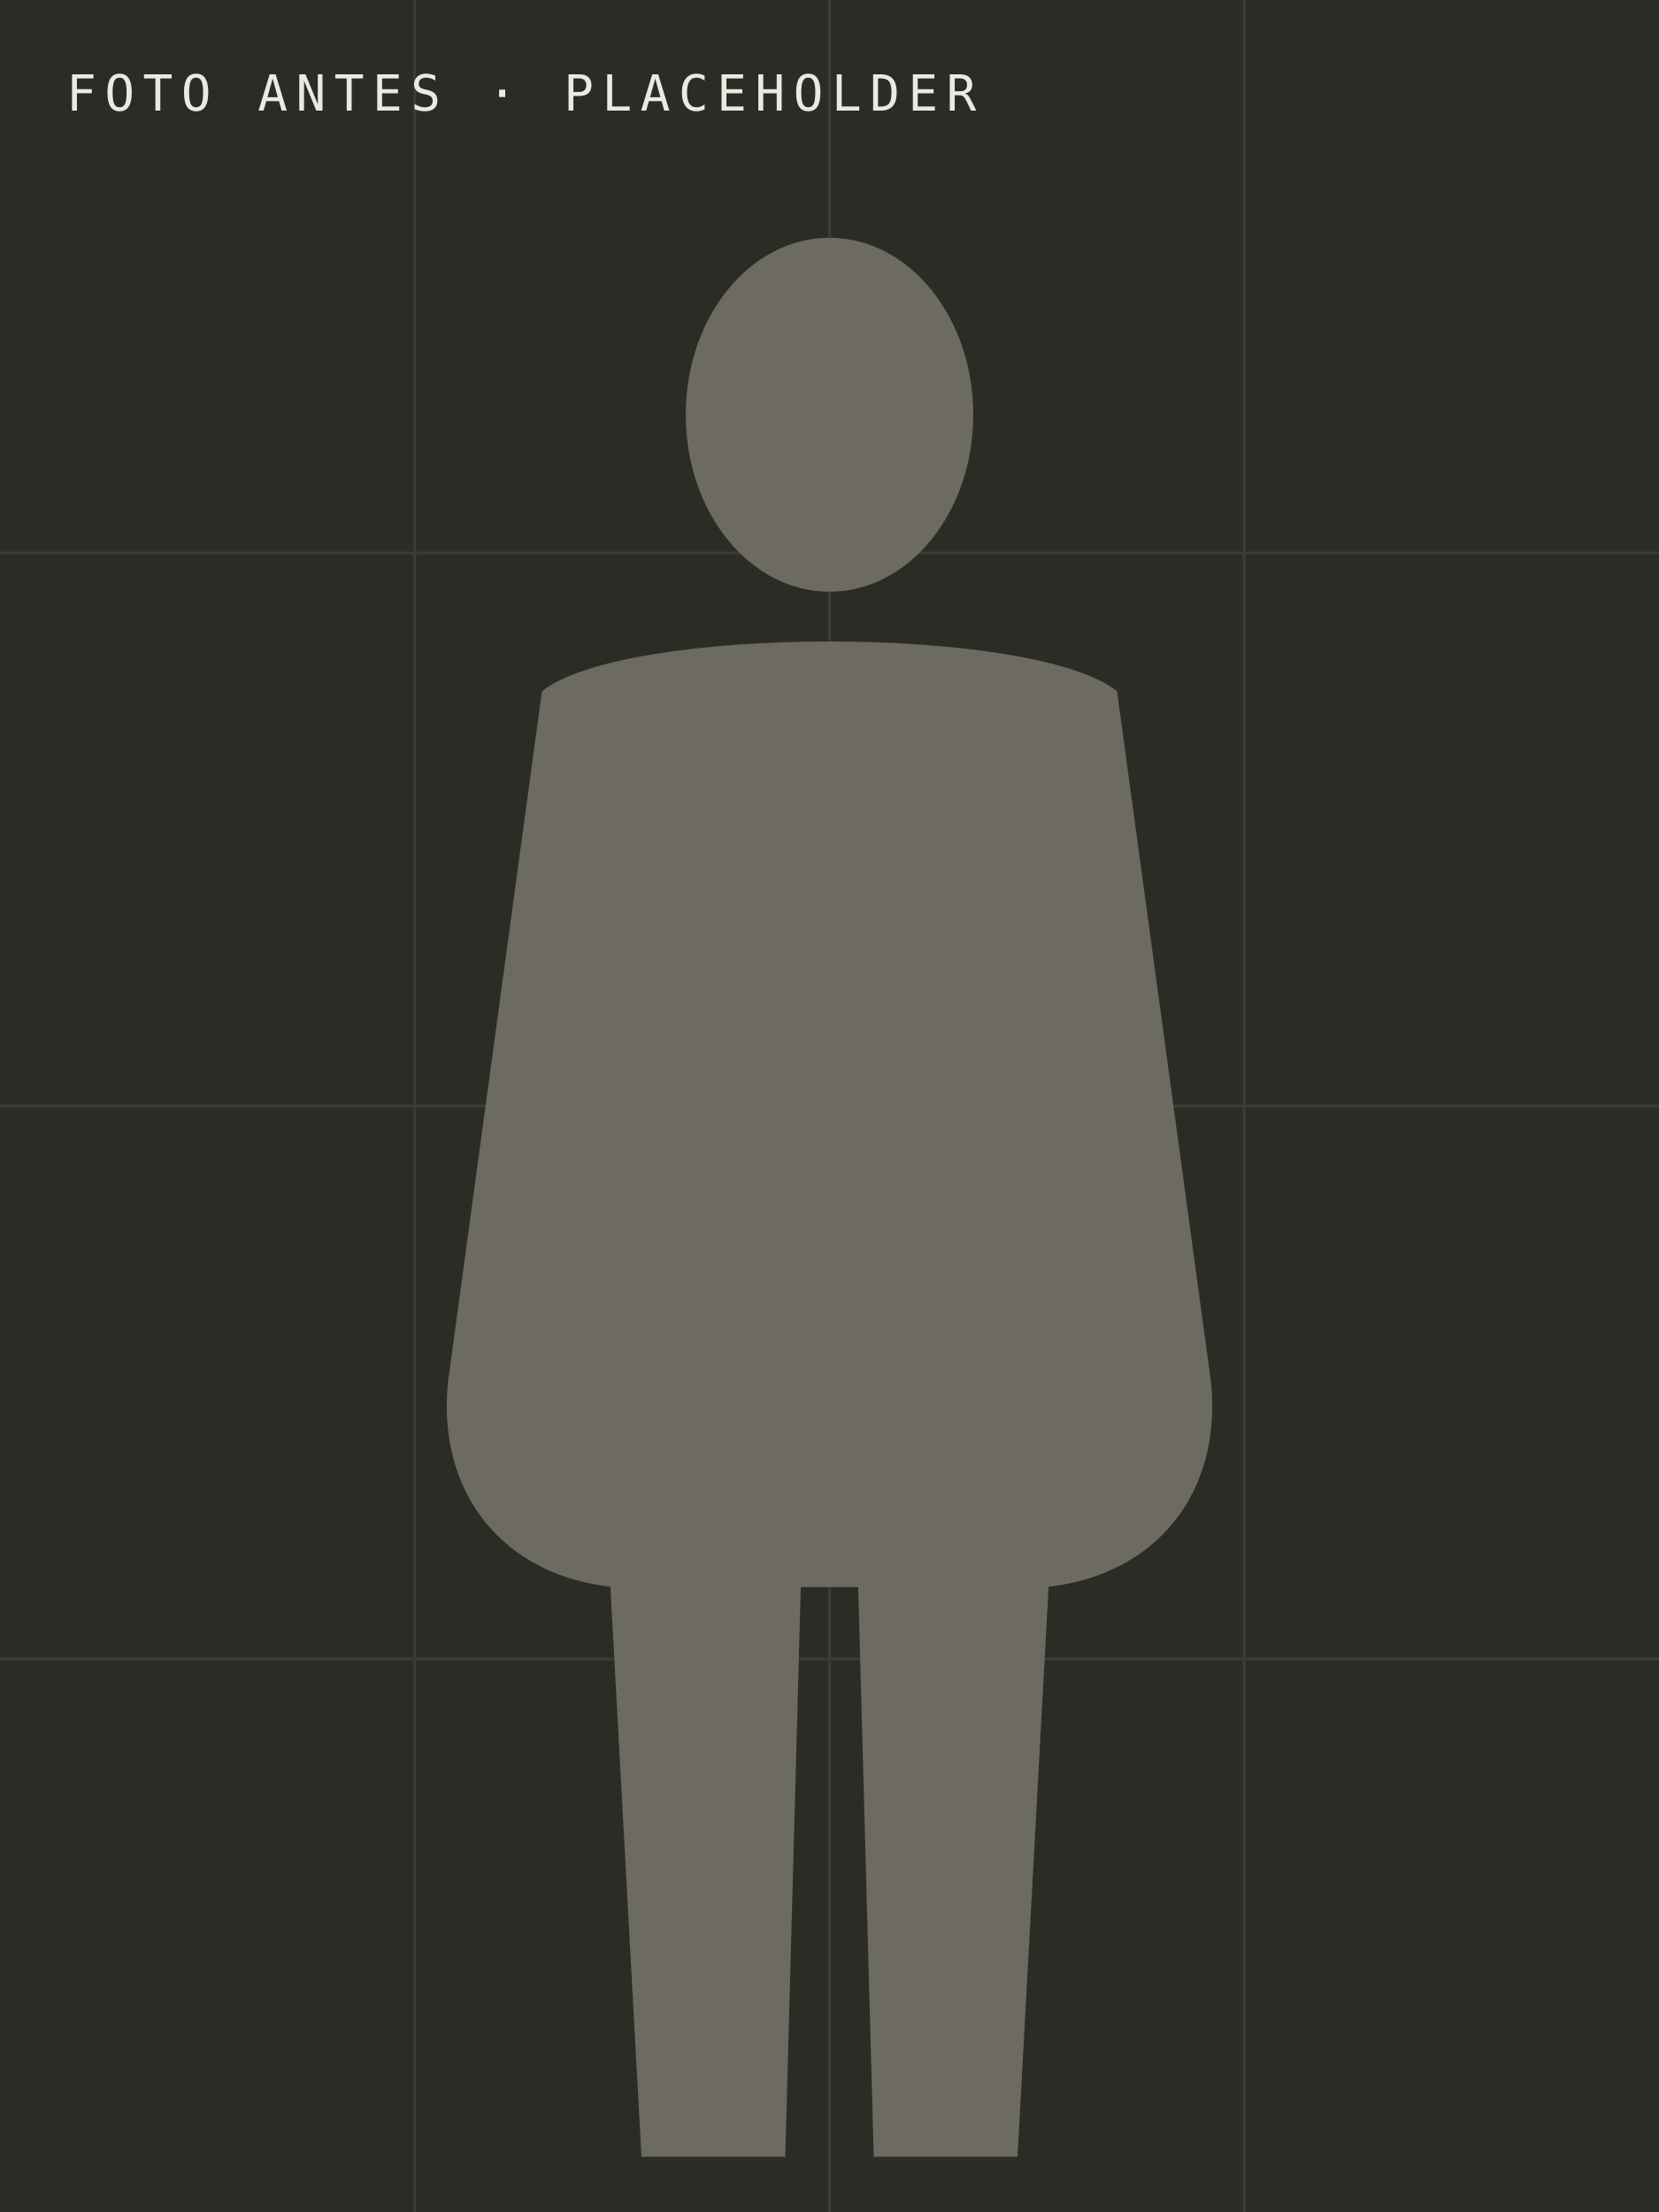
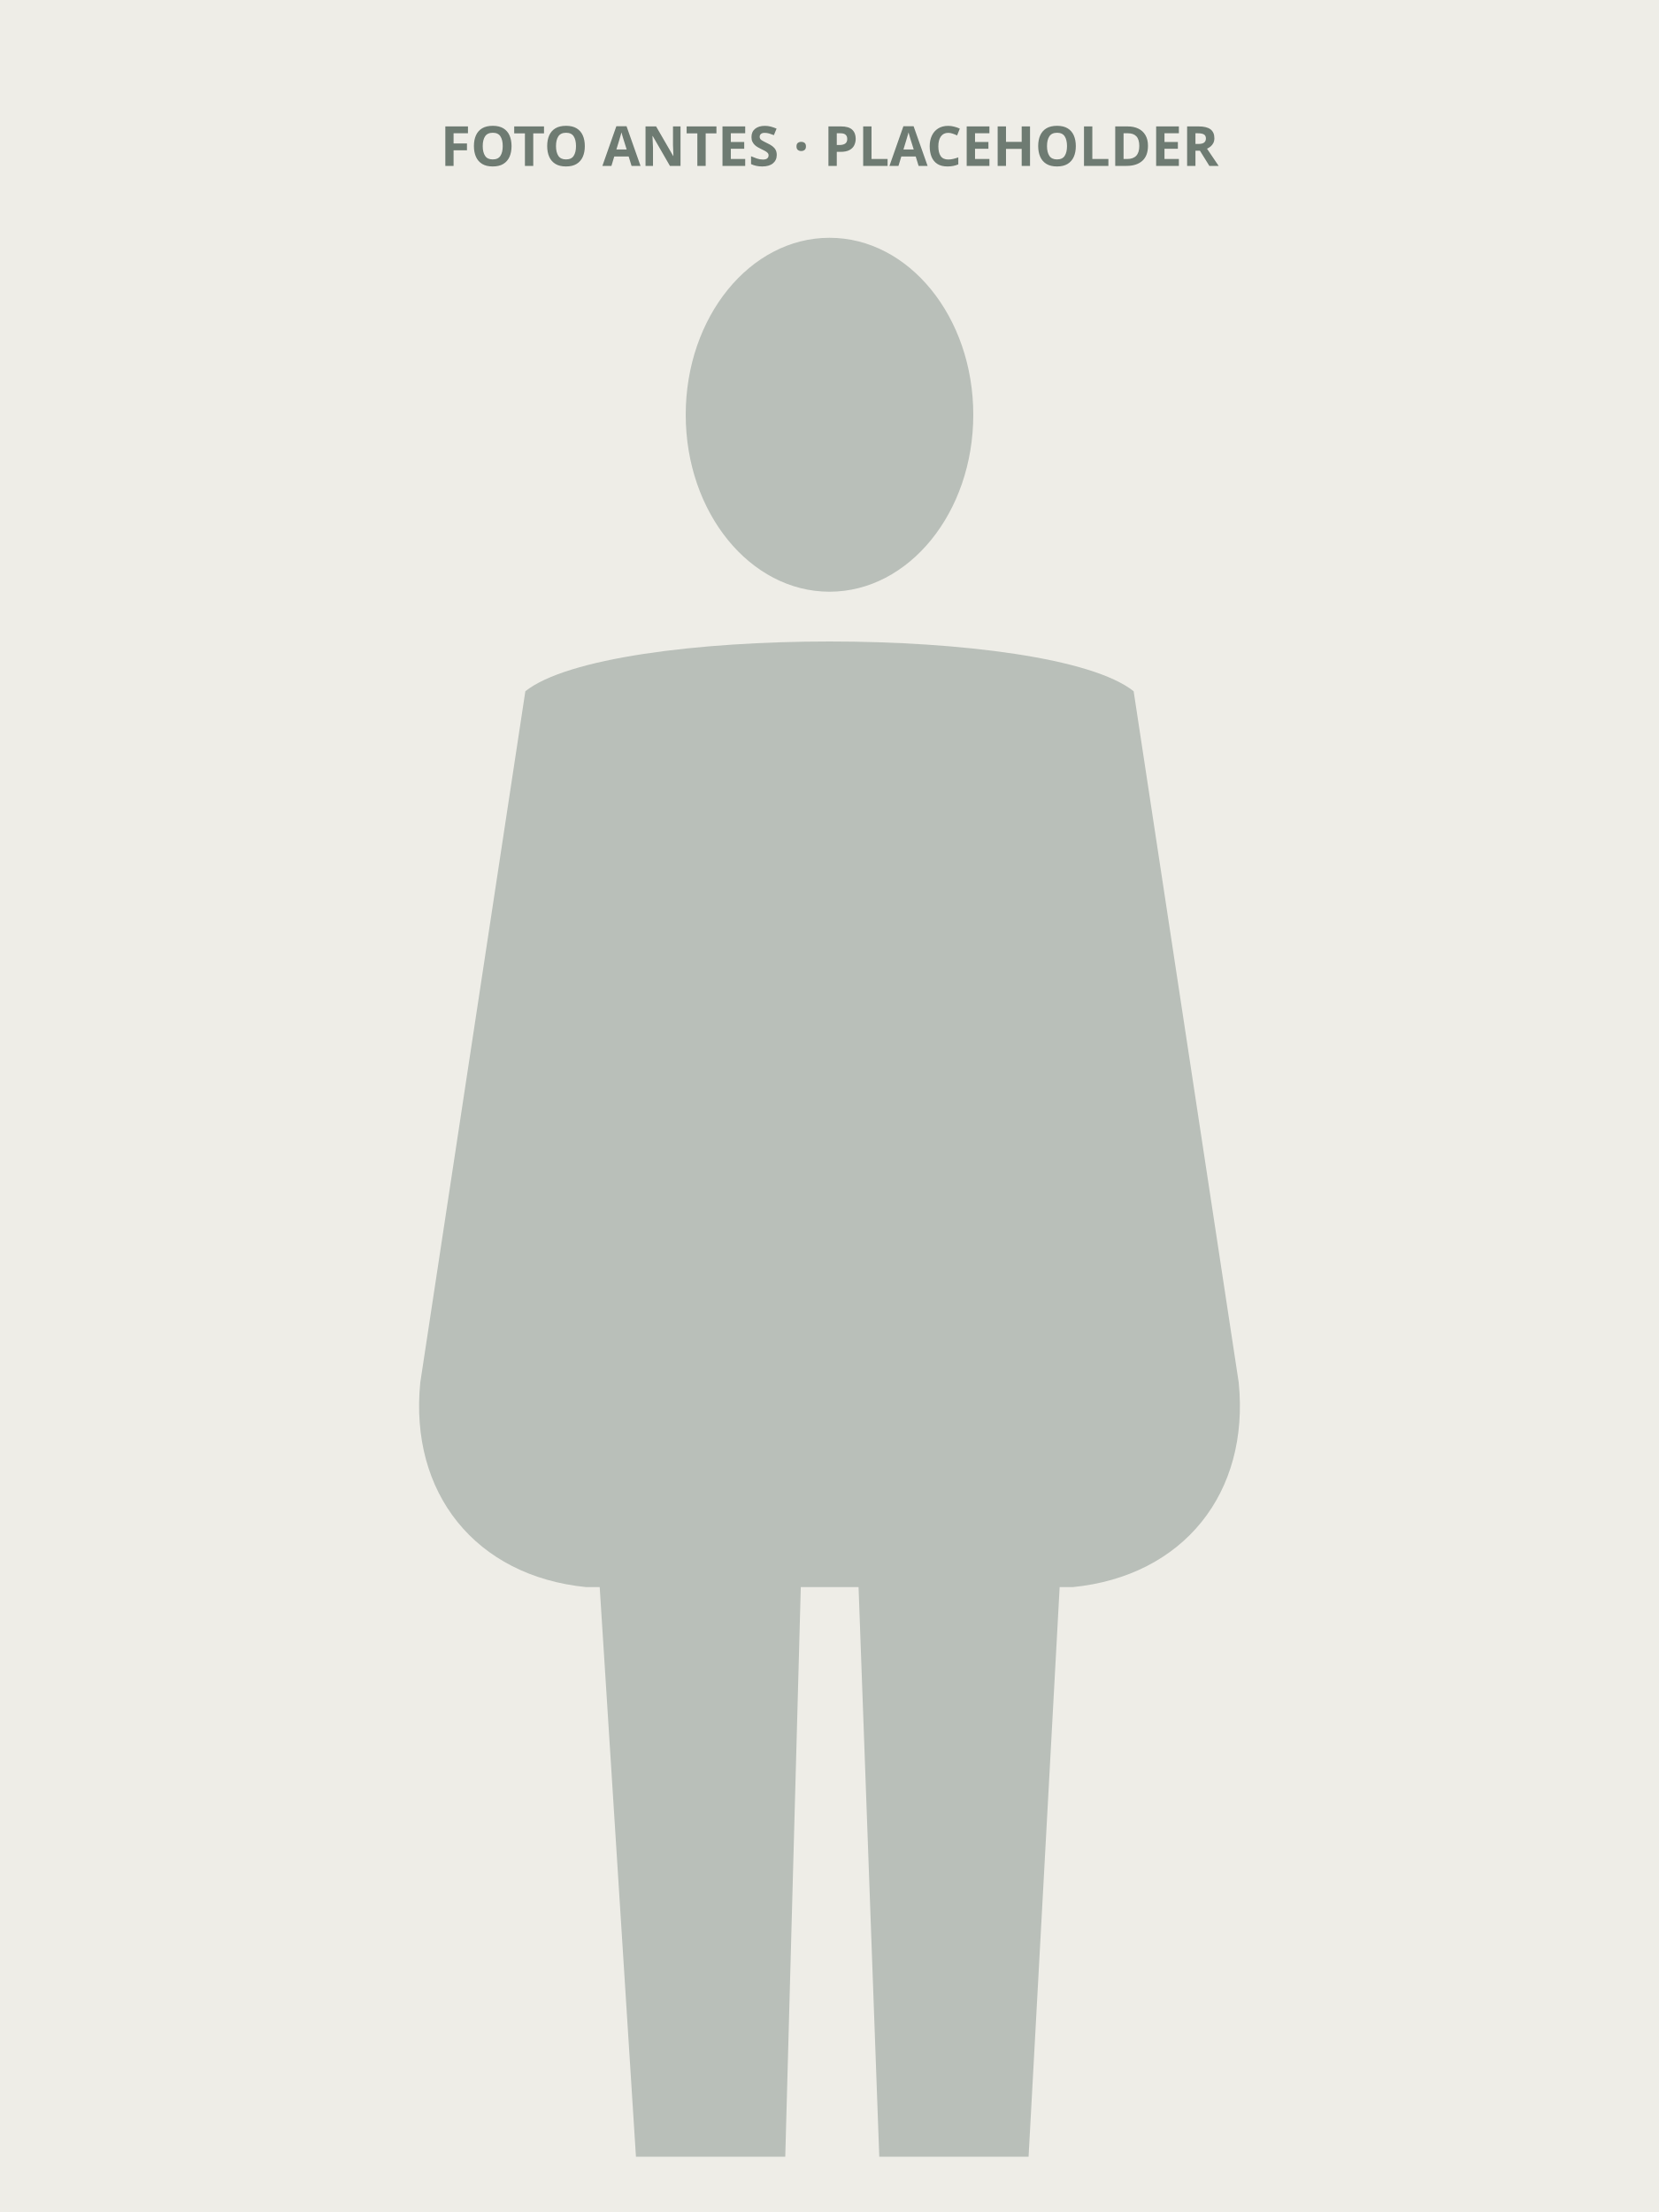
<svg xmlns="http://www.w3.org/2000/svg" width="600" height="800" viewBox="0 0 600 800">
-   <rect width="600" height="800" fill="#2a2c26" />
-   <g stroke="#3a3c35" stroke-width="1">
-     <path d="M0 200H600M0 400H600M0 600H600M150 0V800M300 0V800M450 0V800" />
+   <rect width="600" height="800" fill="#EEEDE7" />
+   <g fill="#B9BFB9">
+     <ellipse cx="300" cy="150" rx="52" ry="64" />
+     <path d="M190 250c30-24 190-24 220 0l38 250c4 40-20 70-60 74H212c-40-4-64-34-60-74z" />
+     <path d="M216 560h74l-6 220h-54zM310 560h74l-12 220h-54z" />
  </g>
-   <g fill="#6d6a60">
-     <ellipse cx="300" cy="150" rx="52" ry="64" />
-     <path d="M196 250c30-24 178-24 208 0l34 250c4 40-20 70-60 74H222c-40-4-64-34-60-74z" />
-     <path d="M220 560h70l-6 220h-52zM310 560h70l-12 220h-52z" />
-   </g>
-   <text x="24" y="40" fill="#ECE9E1" font-family="monospace" font-size="18" letter-spacing="3">FOTO ANTES · PLACEHOLDER</text>
+   <text x="300" y="60" text-anchor="middle" fill="#6E7B72" font-family="sans-serif" font-size="20" font-weight="600">FOTO ANTES · PLACEHOLDER</text>
</svg>
